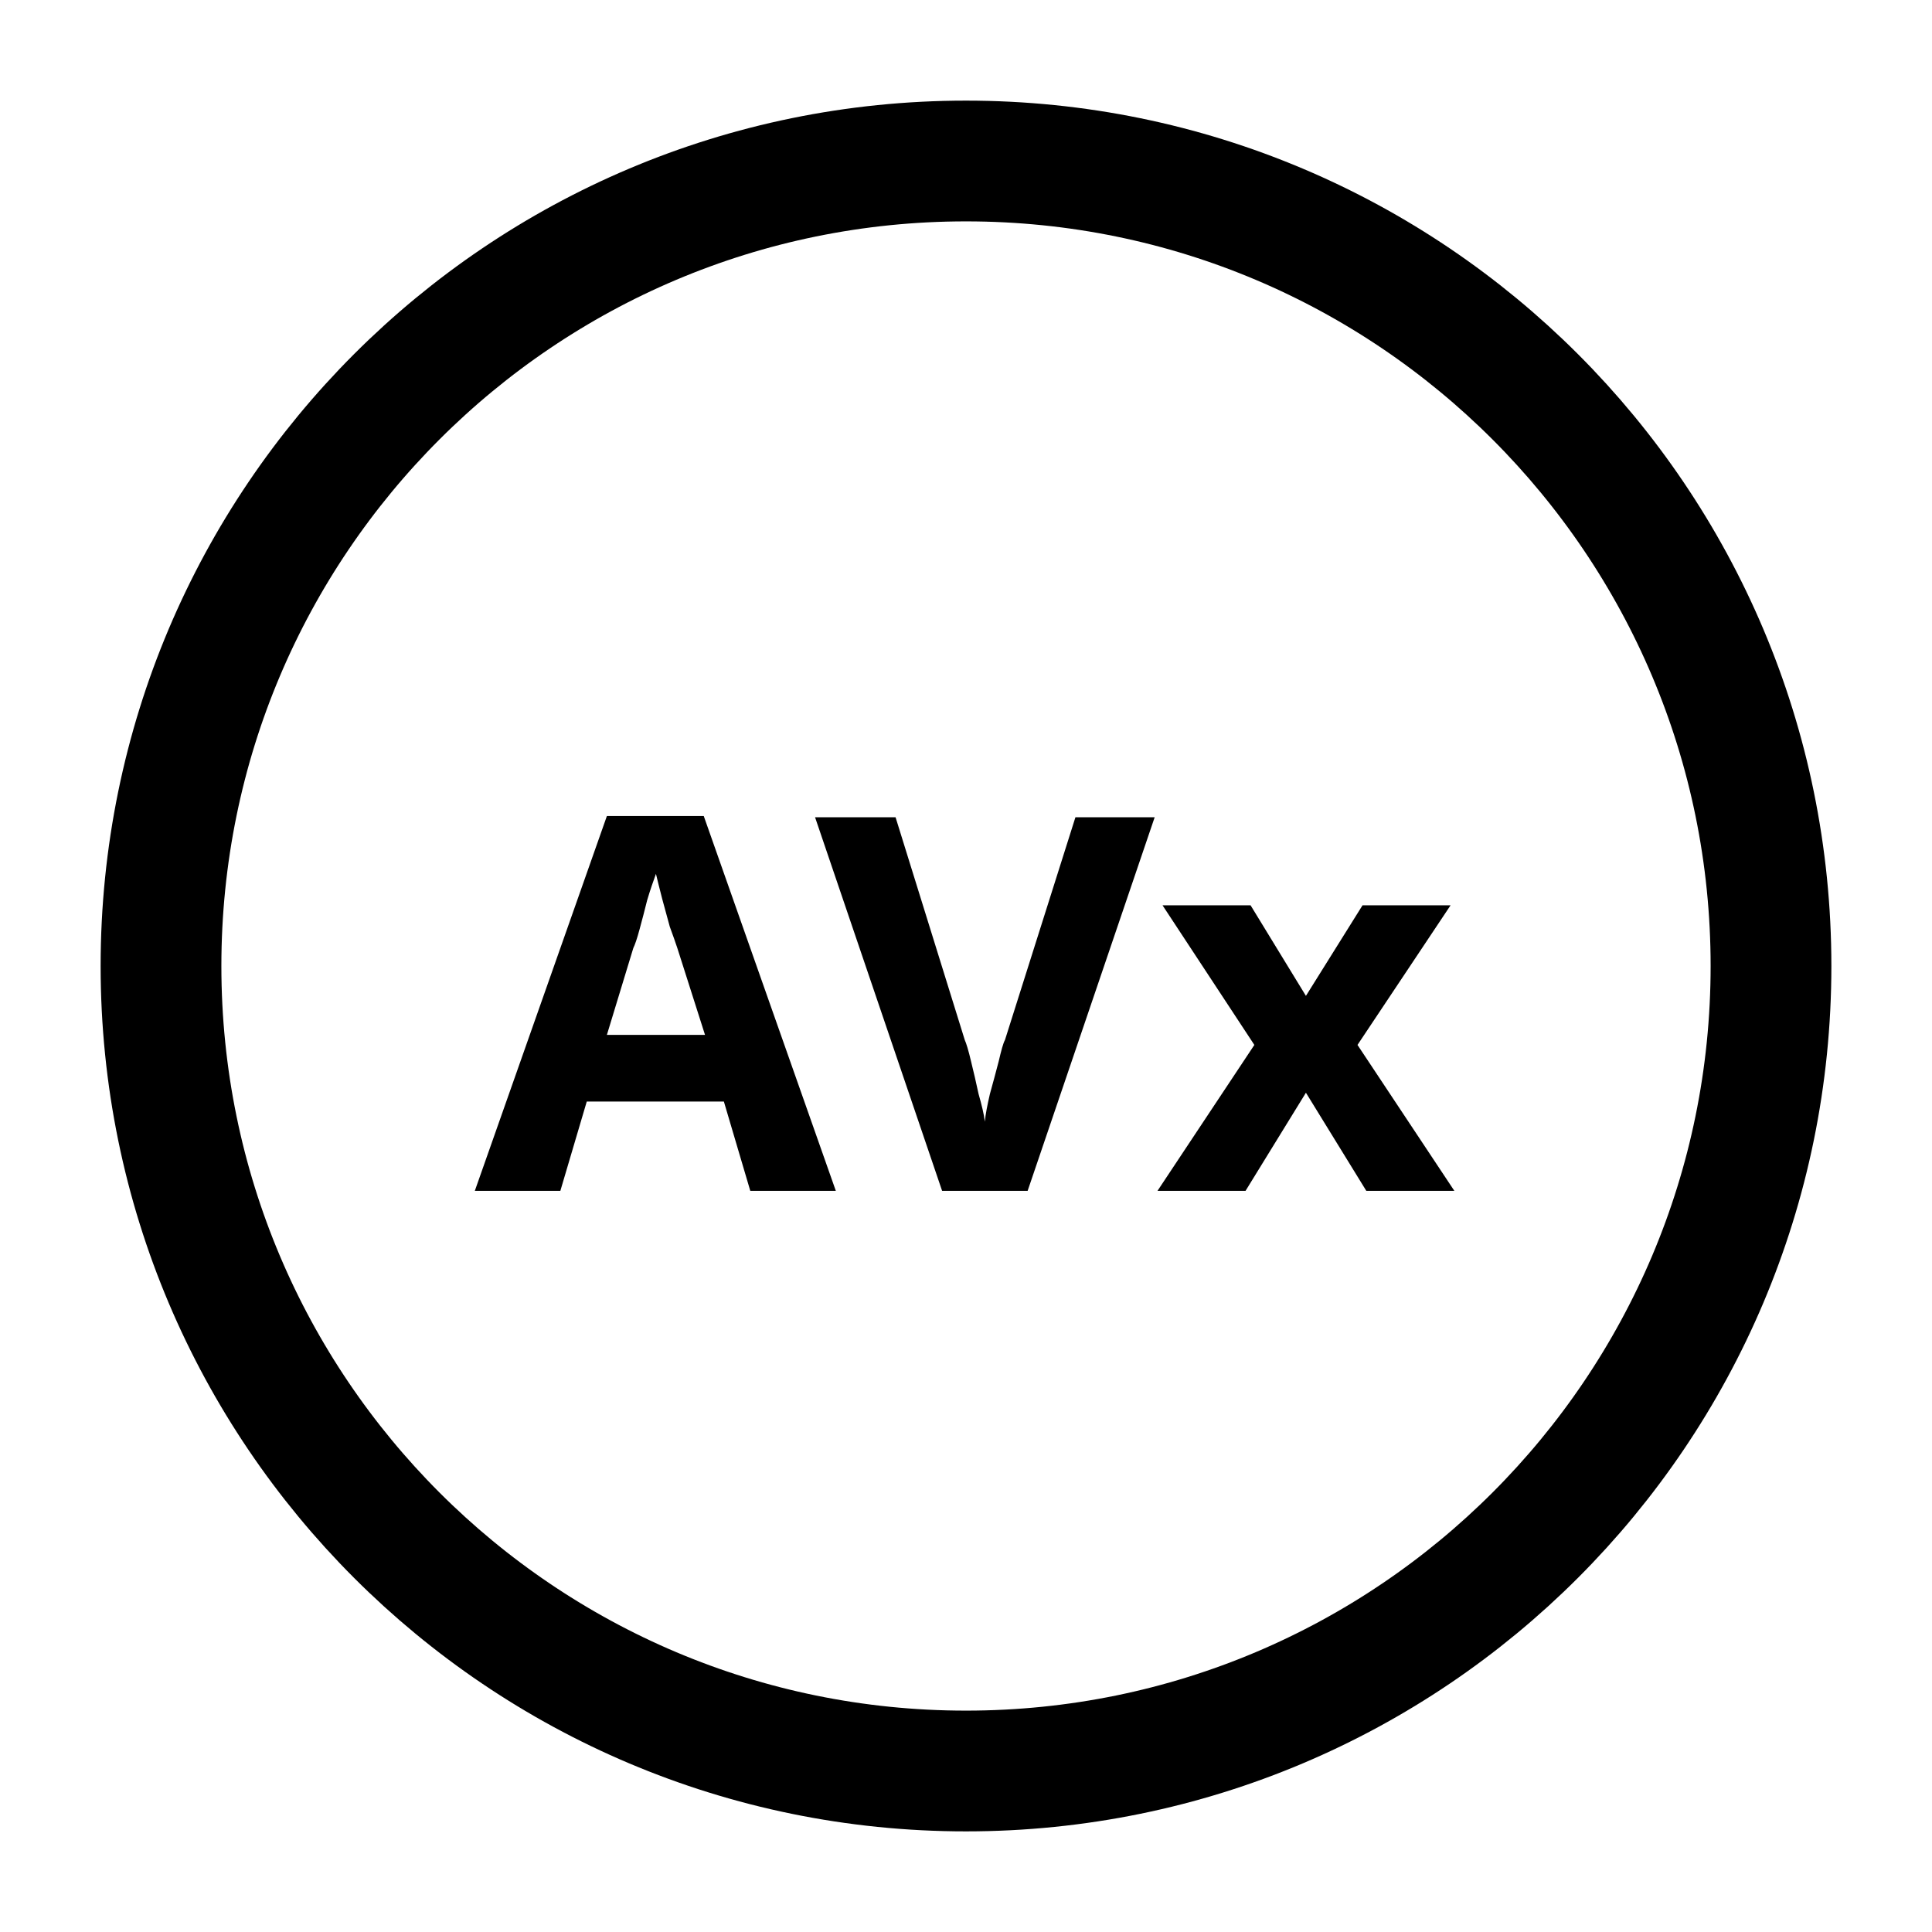
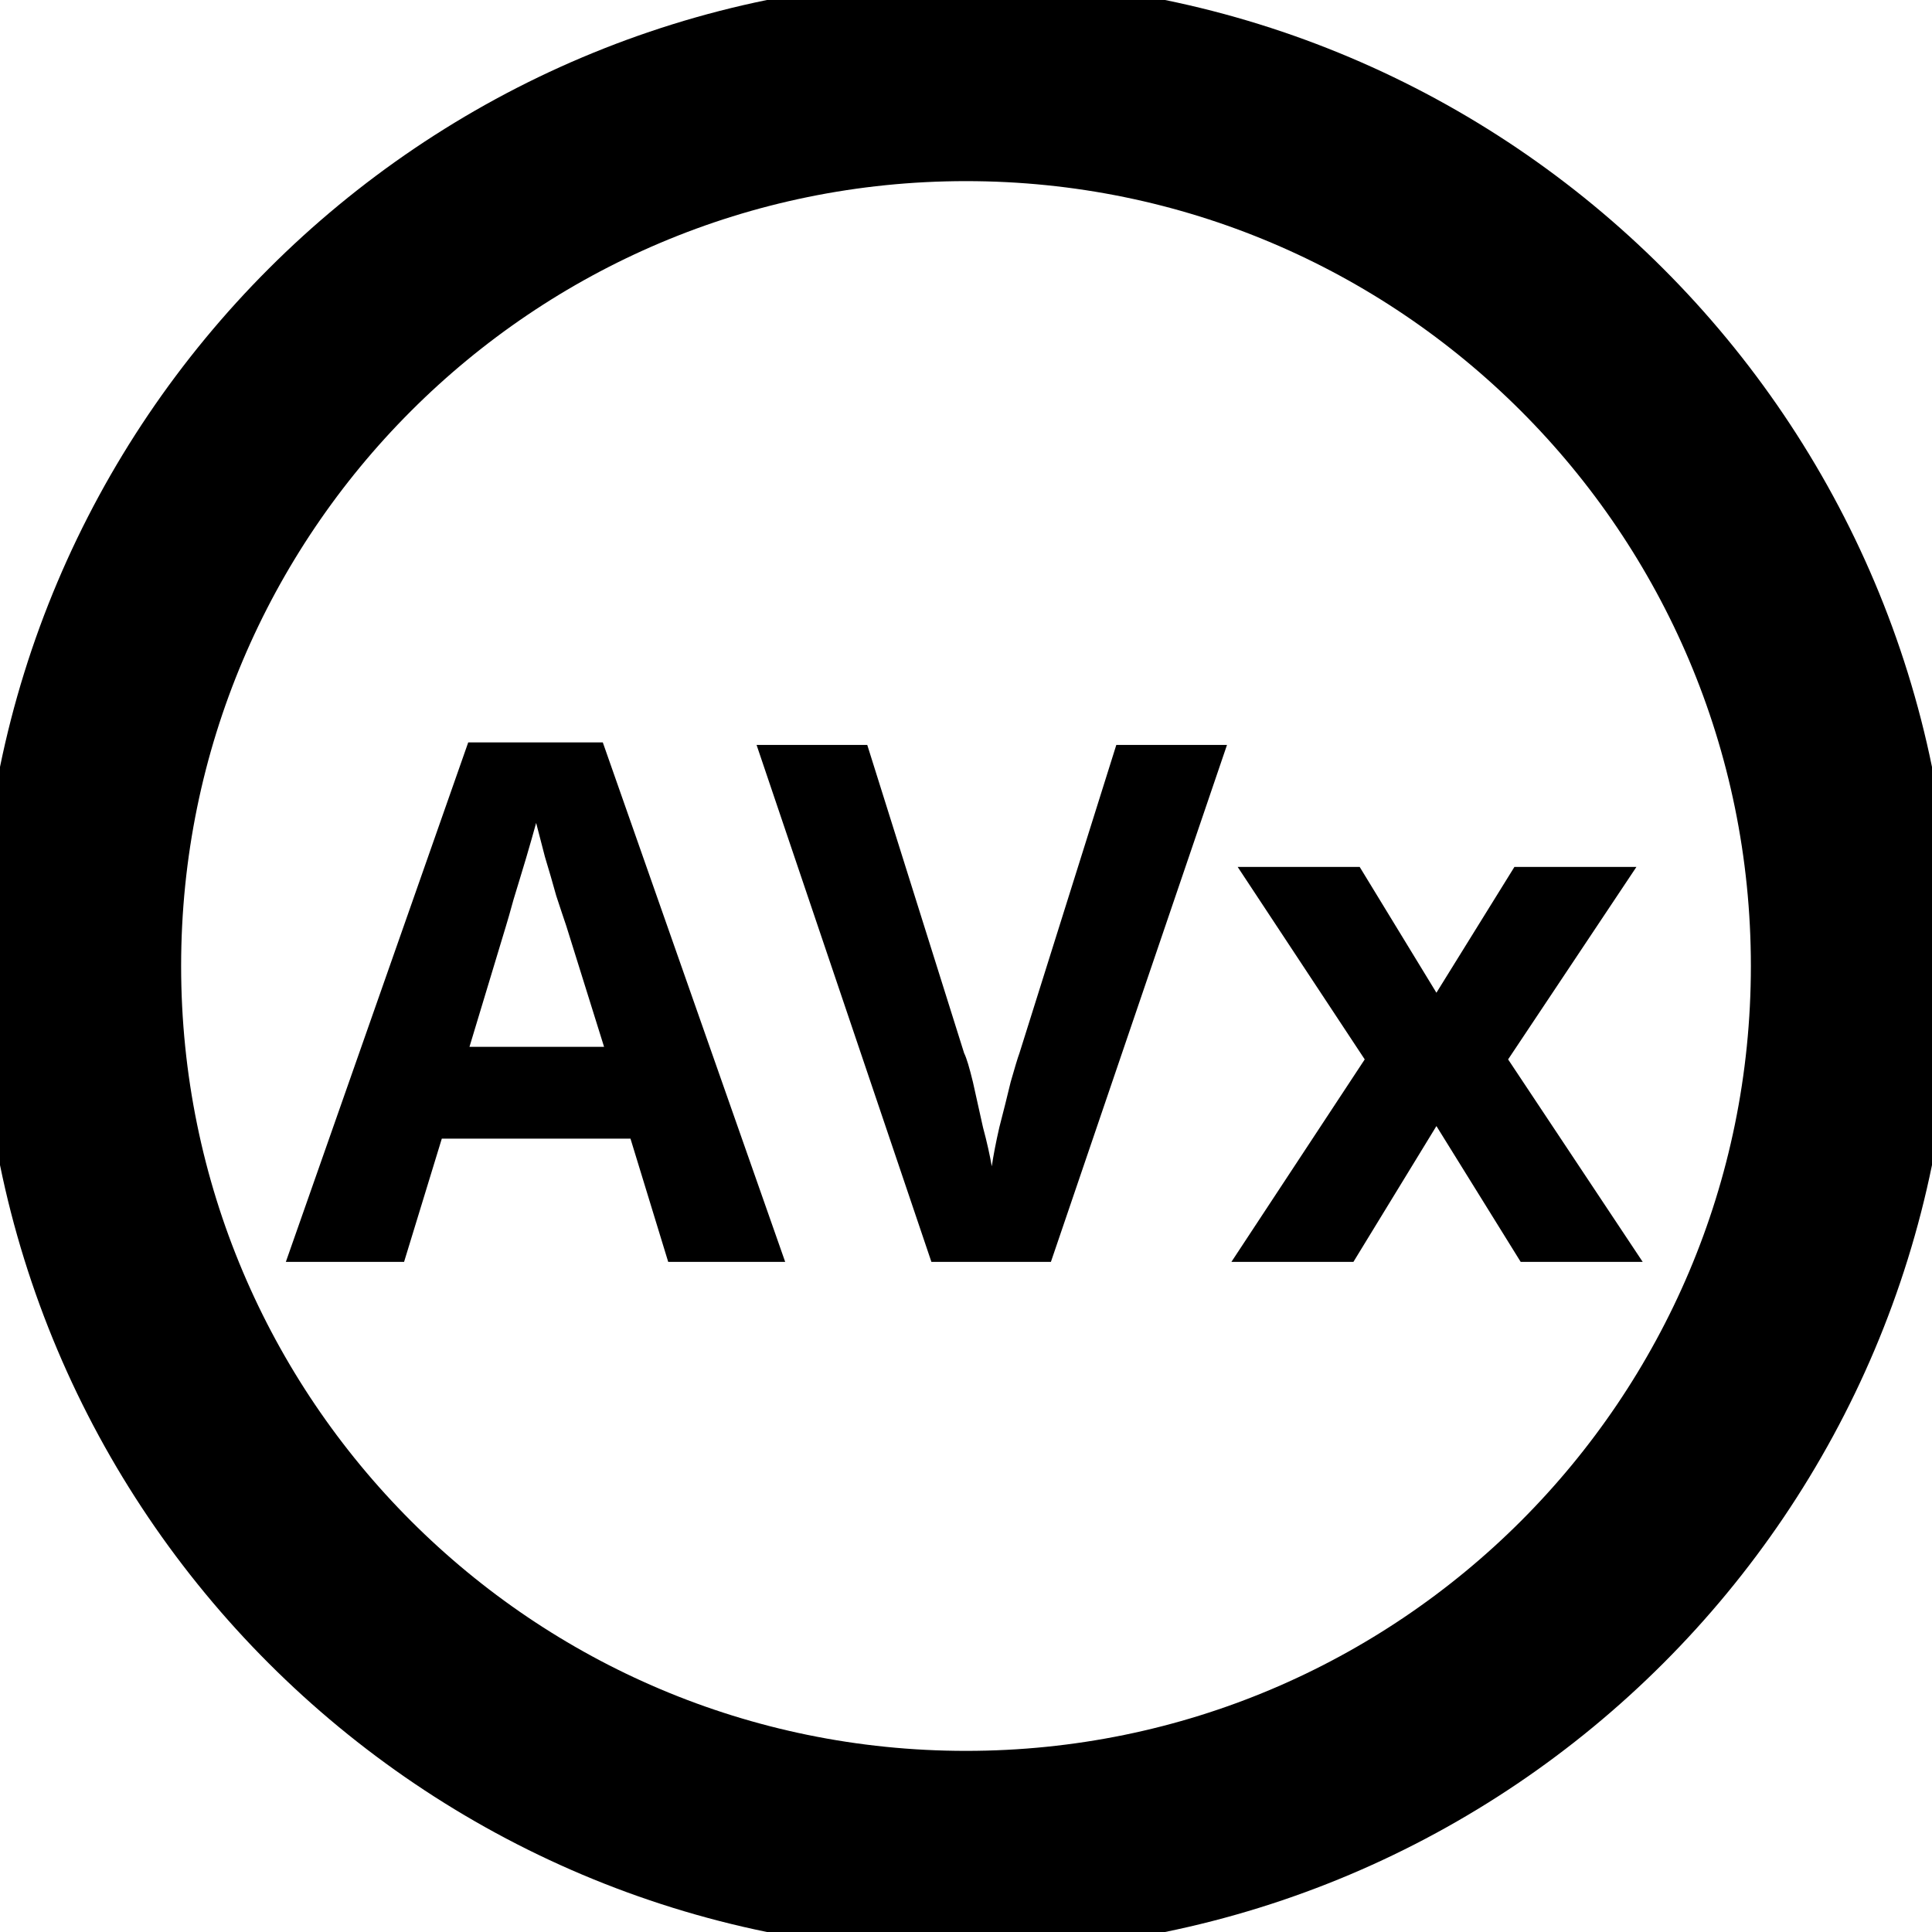
<svg xmlns="http://www.w3.org/2000/svg" viewBox="0 0 24 24" width="100" height="100" fill="none">
-   <circle cx="12" cy="12" r="10" style="fill: none; stroke: currentColor; stroke-width: 1.5px" />
-   <text x="12" y="12.5" text-anchor="middle" dominant-baseline="middle" style="fill: currentColor; font-family: sans-serif; font-weight: 600; font-size: 6.5px">AVx</text>
+   <circle cx="12" cy="12" r="11" style="fill: none; stroke: currentColor; stroke-width: 2.5px" />
+   <text x="12" y="12.5" text-anchor="middle" dominant-baseline="middle" style="fill: currentColor; font-family: sans-serif; font-weight: 700; font-size: 9px">AVx</text>
</svg>
